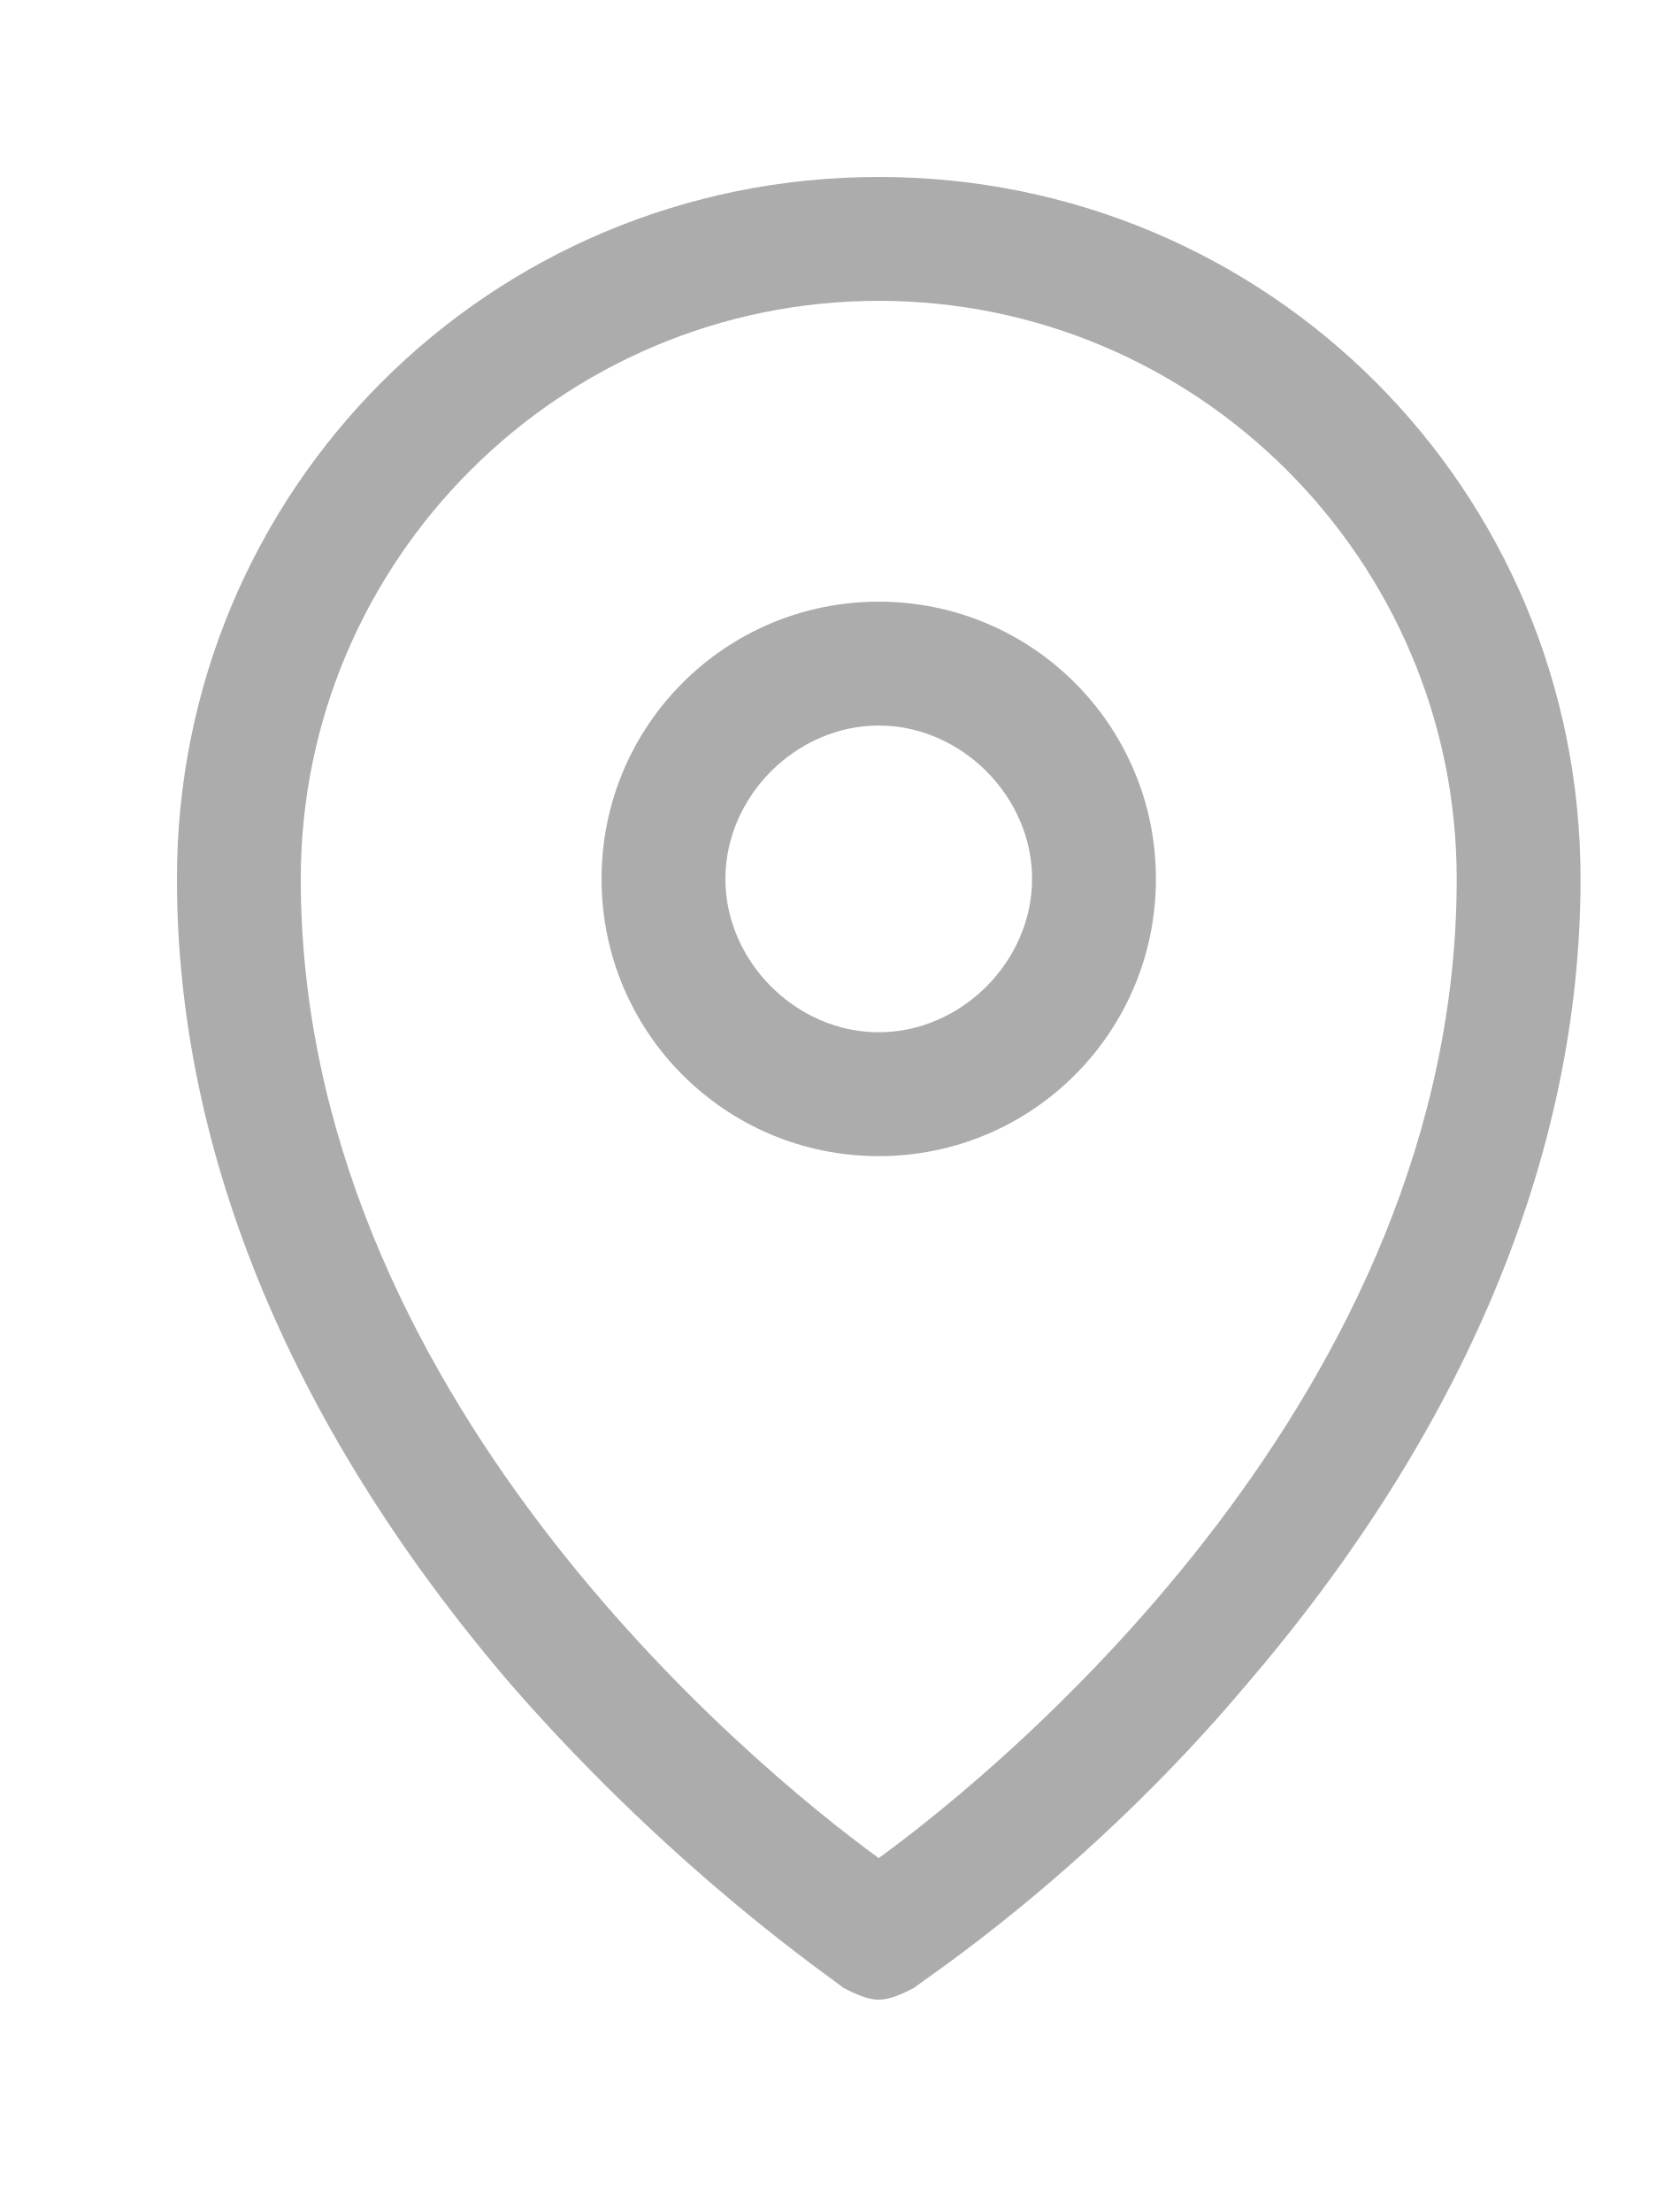
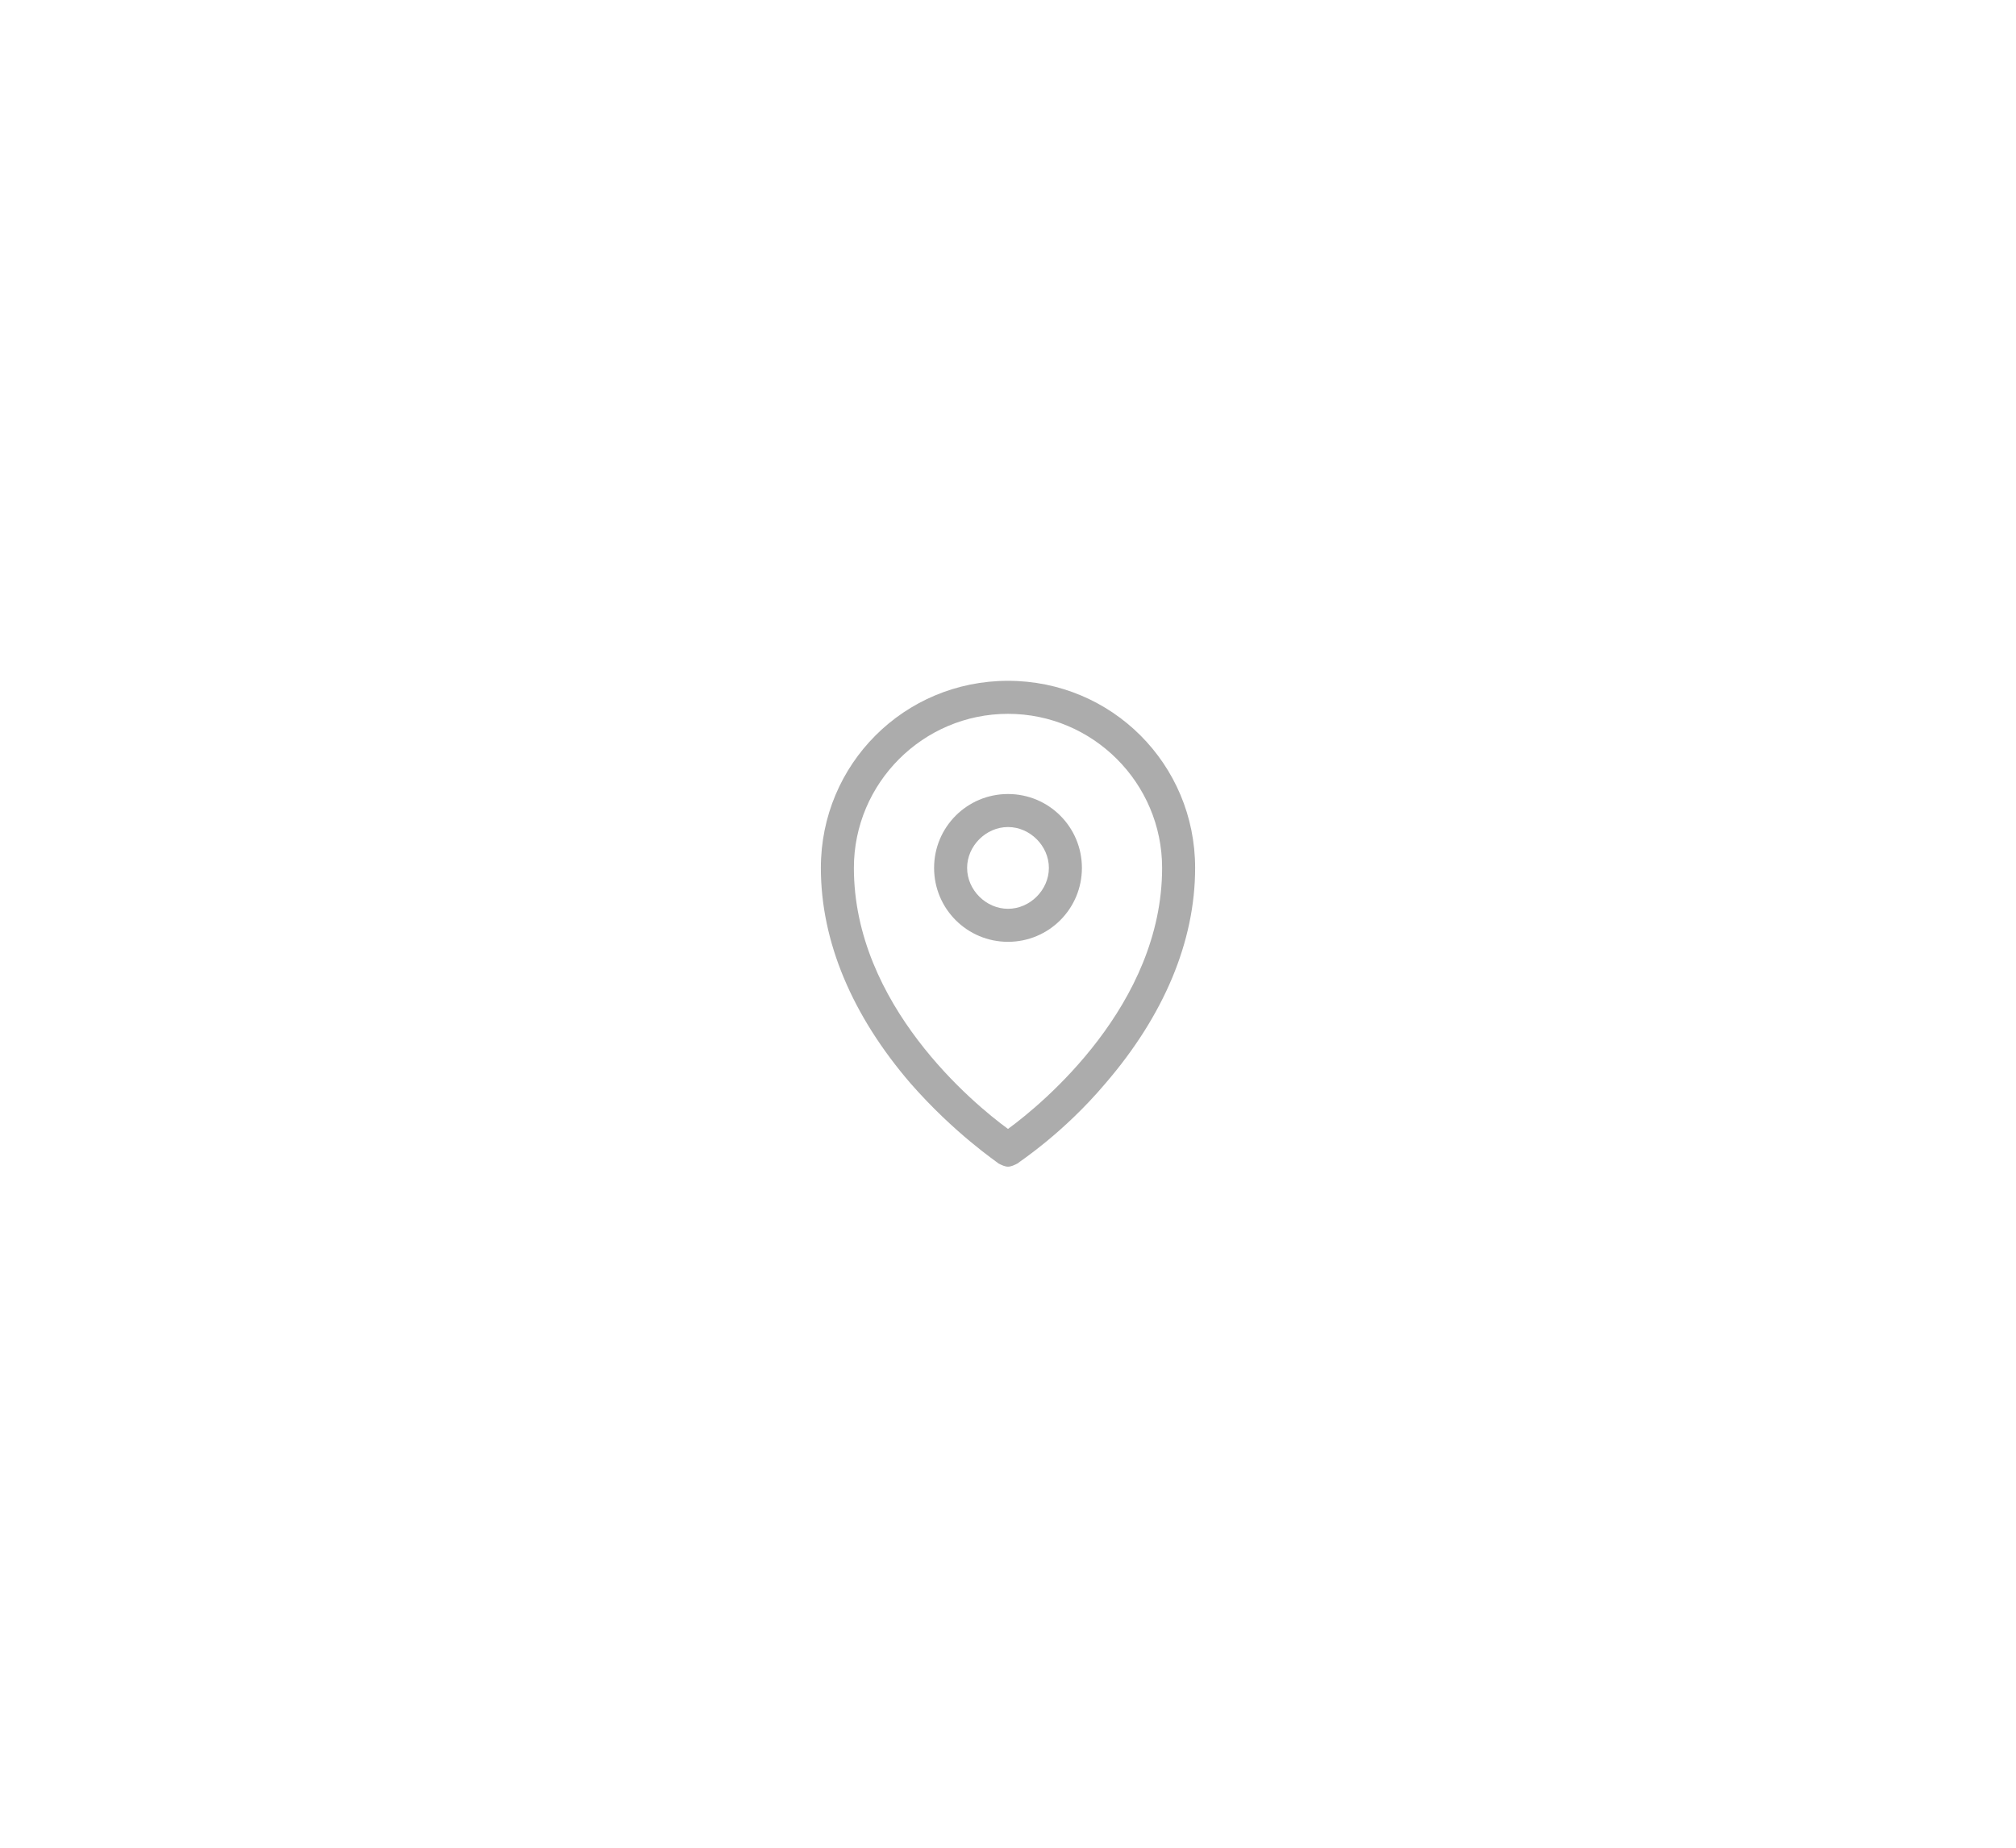
- <svg xmlns="http://www.w3.org/2000/svg" width="28.2" height="37.5">
-   <style type="text/css">.st0{display:none;}
+ <svg xmlns="http://www.w3.org/2000/svg" version="1.1" id="Layer_1" x="0px" y="0px" viewBox="0 0 128.2 117.5" style="enable-background:new 0 0 128.2 117.5;" xml:space="preserve">
+   <style type="text/css">
+ 	.st0{display:none;}
	.st1{display:inline;}
	.st2{fill:#46CC62;}
	.st3{display:inline;fill:#46CC62;}
- 	.st4{fill:#ACACAC;}</style>
-   <g>
-     <rect fill="none" id="canvas_background" height="39.5" width="30.2" y="-1" x="-1" />
-   </g>
-   <g>
-     <g id="svg_1" class="st0">
-       <g class="st1" id="Layer_1_7_">
-         <g id="svg_2">
-           <path id="svg_3" d="m72.9,37.3l-23.7,0c-0.9,0 -1.7,0.7 -1.7,1.7l0,15l-7.9,0c-0.9,0 -1.7,0.7 -1.7,1.7l0,16.6c0,0.9 0.7,1.7 1.7,1.7l15.8,0l17.4,0c0.9,0 1.7,-0.7 1.7,-1.7l0,-16.7l0,-16.6c0,-0.9 -0.7,-1.7 -1.6,-1.7zm-22,3.3l20.4,0l0,12.1l-6.3,-3.4c-0.5,-0.3 -1.1,-0.3 -1.6,0l-8.4,4.6l-4.1,0l0,-13.3l0,0zm-9.6,16.6l7.9,0l4.6,0l0,13.3l-12.5,0l0,-13.3zm29.9,13.3l-14.1,0l0,-14l7.1,-3.9l7.1,3.9l-0.1,14c0,0 0,0 0,0z" class="st2" />
-           <path id="svg_4" d="m45.9,59.3l-2.5,0c-0.2,0 -0.4,0.2 -0.4,0.4l0,2.5c0,0.2 0.2,0.4 0.4,0.4l2.5,0c0.2,0 0.4,-0.2 0.4,-0.4l0,-2.5c0,-0.2 -0.2,-0.4 -0.4,-0.4z" class="st2" />
-           <path id="svg_5" d="m51.7,59.3l-2.5,0c-0.2,0 -0.4,0.2 -0.4,0.4l0,2.5c0,0.2 0.2,0.4 0.4,0.4l2.5,0c0.2,0 0.4,-0.2 0.4,-0.4l0,-2.5c0,-0.2 -0.2,-0.4 -0.4,-0.4z" class="st2" />
-           <path id="svg_6" d="m45.9,65.1l-2.5,0c-0.2,0 -0.4,0.2 -0.4,0.4l0,2.5c0,0.2 0.2,0.4 0.4,0.4l2.5,0c0.2,0 0.4,-0.2 0.4,-0.4l0,-2.5c0,-0.2 -0.2,-0.4 -0.4,-0.4z" class="st2" />
-           <path id="svg_7" d="m51.7,65.1l-2.5,0c-0.2,0 -0.4,0.2 -0.4,0.4l0,2.5c0,0.2 0.2,0.4 0.4,0.4l2.5,0c0.2,0 0.4,-0.2 0.4,-0.4l0,-2.5c0,-0.2 -0.2,-0.4 -0.4,-0.4z" class="st2" />
-           <path id="svg_8" d="m62.5,59.3l-2.5,0c-0.2,0 -0.4,0.2 -0.4,0.4l0,2.5c0,0.2 0.2,0.4 0.4,0.4l2.5,0c0.2,0 0.4,-0.2 0.4,-0.4l0,-2.5c0,-0.2 -0.2,-0.4 -0.4,-0.4z" class="st2" />
-           <path id="svg_9" d="m65.8,62.7l2.5,0c0.2,0 0.4,-0.2 0.4,-0.4l0,-2.5c0,-0.2 -0.2,-0.4 -0.4,-0.4l-2.5,0c-0.2,0 -0.4,0.2 -0.4,0.4l0,2.5c0,0.2 0.2,0.4 0.4,0.4z" class="st2" />
-           <path id="svg_10" d="m62.5,65.1l-2.5,0c-0.2,0 -0.4,0.2 -0.4,0.4l0,2.5c0,0.2 0.2,0.4 0.4,0.4l2.5,0c0.2,0 0.4,-0.2 0.4,-0.4l0,-2.5c0,-0.2 -0.2,-0.4 -0.4,-0.4z" class="st2" />
-           <path id="svg_11" d="m65.8,68.5l2.5,0c0.2,0 0.4,-0.2 0.4,-0.4l0,-2.5c0,-0.2 -0.2,-0.4 -0.4,-0.4l-2.5,0c-0.2,0 -0.4,0.2 -0.4,0.4l0,2.4c0,0.3 0.2,0.5 0.4,0.5z" class="st2" />
-           <path id="svg_12" d="m54.2,46.6l2.5,0c0.2,0 0.4,-0.2 0.4,-0.4l0,-2.5c0,-0.2 -0.2,-0.4 -0.4,-0.4l-2.5,0c-0.2,0 -0.4,0.2 -0.4,0.4l0,2.5c0,0.2 0.1,0.4 0.4,0.4z" class="st2" />
-           <path id="svg_13" d="m60,46.6l2.5,0c0.2,0 0.4,-0.2 0.4,-0.4l0,-2.5c0,-0.2 -0.2,-0.4 -0.4,-0.4l-2.5,0c-0.2,0 -0.4,0.2 -0.4,0.4l0,2.5c0,0.2 0.2,0.4 0.4,0.4z" class="st2" />
-           <path id="svg_14" d="m56.7,52.4c0.2,0 0.4,-0.2 0.4,-0.4l0,-2.5c0,-0.2 -0.2,-0.4 -0.4,-0.4l-2.5,0c-0.2,0 -0.4,0.2 -0.4,0.4l0,2.5c0,0.2 0.2,0.4 0.4,0.4l2.5,0z" class="st2" />
-           <path id="svg_15" d="m65.8,46.6l2.5,0c0.2,0 0.4,-0.2 0.4,-0.4l0,-2.5c0,-0.2 -0.2,-0.4 -0.4,-0.4l-2.5,0c-0.2,0 -0.4,0.2 -0.4,0.4l0,2.5c0,0.2 0.2,0.4 0.4,0.4z" class="st2" />
-         </g>
-       </g>
-     </g>
-     <g id="svg_16" class="st0">
-       <polygon id="svg_17" points="43.9,38.7 43.9,55 52.4,55 52.4,62.4 68.7,62.4 68.7,38.7  " class="st3" />
-       <polygon id="svg_18" points="43.9,57.7 43.9,62.4 48.6,62.4  " class="st3" />
-       <rect id="svg_19" height="2.8" width="24.8" class="st3" y="64.7" x="43.9" />
-       <polygon id="svg_20" points="50.1,57.3 46.5,57.3 50.1,60.9  " class="st3" />
-       <rect id="svg_21" height="2.8" width="24.8" class="st3" y="69.7" x="43.9" />
-     </g>
-     <g id="svg_22" class="st0">
-       <g id="svg_23" class="st1">
-         <path id="svg_24" d="m73.5,66c0,-0.1 -0.5,-2.3 -1.5,-4.7c-1.4,-3.5 -3.2,-5.8 -5.4,-6.9c-0.3,-0.2 -3.5,-1.7 -3.5,-1.7l-1.5,-1.3l-1.9,1.9l-1.2,0.1l-2,-2l-1.5,1.3l-2.6,1.3l-12.9,1.1c-0.2,0 -0.4,0.2 -0.5,0.4c-0.1,0.2 -0.1,0.5 0,0.7c1,1.8 1.9,3.5 2.6,5c-0.1,0.1 -0.2,0.2 -0.3,0.3c-2.4,2.4 -2.3,4.8 -1.5,6.1c0.5,0.9 1.5,1.3 2.4,1.3c0.5,0 1.1,-0.1 1.5,-0.4c0.1,-0.1 0.3,-0.2 0.4,-0.3c0.2,0.8 0.4,1.6 0.5,2.2c0.5,3.1 0.1,4.6 0.1,4.7c-0.1,0.2 0,0.4 0.1,0.6c0.1,0.2 0.3,0.3 0.5,0.3c0,0 0,0 0,0l20.5,-0.8c0.4,0 0.7,-0.3 0.7,-0.7c0,-0.5 0,-1 0,-1.6c0.1,0 0.3,0 0.4,0c0.7,0 1.4,-0.2 1.9,-0.7l3.8,-3.4c0.8,-0.7 1.2,-1.8 0.9,-2.8zm-27.3,8.5c0.1,-1.2 0.1,-3.6 -0.8,-7.2c1.1,-0.9 1.5,-2.2 1.3,-3.4c0.1,0 0.2,0.1 0.2,0.1l0.8,-0.1c0.3,0 0.5,-0.1 0.6,-0.3c0.1,-0.2 0.2,-0.4 0.1,-0.7l-2,-5.1c-0.1,-0.1 -0.2,-0.2 -0.4,-0.2l-0.5,0c-0.2,0 -0.2,0.1 -0.2,0.3l1.8,4.7c0,0.1 0,0.2 0,0.3c-0.1,0.1 -0.2,0.1 -0.4,0.1l-0.2,0c-0.1,0 -0.1,0 -0.2,0.1c0,0 0,-0.1 -0.1,-0.1c-0.6,-1.1 -2.1,-1 -2.7,-0.9c-0.7,-1.7 -1.7,-3.7 -2.8,-5.8l19.8,-1.6c0.7,1.7 3.1,7.7 4.2,13.9c-0.3,0.9 -0.4,2.4 0.4,3.4c0,0.6 0.1,1.2 0.1,1.8l-19,0.7zm19.7,-7.4l0.5,-4.2c0.4,0.9 0.8,1.9 1,2.8l-1.5,1.4z" class="st2" />
-         <path id="svg_25" d="m59.1,51.4c3.8,0 6.7,-3.6 6.7,-9.5c0,-4.1 -1.9,-6.6 -6.7,-6.6c-4.8,0 -6.8,2.5 -6.7,6.6c0.1,6 2.9,9.5 6.7,9.5z" class="st2" />
-         <path id="svg_26" d="m49.3,67.9l9.9,-0.6c0.6,0 1,-0.5 1,-1.1c0,-0.6 -0.5,-1 -1.1,-1l-9.9,0.6c-0.6,0 -1,0.5 -1,1.1c0.1,0.6 0.5,1 1.1,1c0,0 0,0 0,0z" class="st2" />
-         <path id="svg_27" d="m59.7,69.4l-9.9,0.6c-0.6,0 -1,0.5 -1,1.1c0,0.5 0.5,1 1,1c0,0 0,0 0.1,0l9.9,-0.6c0.6,0 1,-0.5 1,-1.1c0,-0.6 -0.5,-1 -1.1,-1z" class="st2" />
-         <path id="svg_28" d="m49.9,63.3c0.4,0.2 0.8,0.3 1.3,0.3c0.4,0 0.7,-0.2 0.9,-0.5c0.2,-0.3 0.2,-0.6 0.1,-1l-1.4,-3.6c-0.1,-0.4 -0.4,-0.7 -0.8,-0.9c-0.4,-0.2 -0.8,-0.3 -1.3,-0.3c-0.4,0 -0.7,0.2 -0.9,0.5c-0.2,0.3 -0.2,0.6 -0.1,1l1.4,3.6c0.1,0.3 0.4,0.6 0.8,0.9zm-1.2,-4.9c0.1,-0.1 0.2,-0.2 0.3,-0.2c0.1,0 0.3,0 0.4,0.1c0.1,0.1 0.2,0.2 0.3,0.3l1.4,3.6c0,0.1 0,0.2 0,0.3c-0.1,0.1 -0.2,0.1 -0.3,0.2c-0.1,0 -0.3,0 -0.4,-0.1c-0.1,-0.1 -0.2,-0.2 -0.3,-0.3l-1.4,-3.6c-0.1,-0.1 -0.1,-0.3 0,-0.3z" class="st2" />
-         <path id="svg_29" d="m53.5,63.1c0.1,0.1 0.2,0.2 0.4,0.2l1.8,-0.1c0.3,0 0.5,-0.1 0.6,-0.3c0.1,-0.2 0.2,-0.4 0.1,-0.7l-0.8,-1.9c0,-0.1 -0.1,-0.2 -0.2,-0.2c-0.1,-0.1 -0.2,-0.1 -0.3,-0.1l0,0c0.1,0 0.2,0 0.2,-0.1c0.1,-0.1 0.1,-0.2 0,-0.2l-0.7,-1.9c-0.1,-0.3 -0.3,-0.5 -0.6,-0.6c-0.3,-0.2 -0.5,-0.2 -0.8,-0.2l-1.8,0.1c-0.2,0 -0.2,0.1 -0.2,0.3l2.3,5.7zm1.1,-2.5c0.1,0.1 0.2,0.1 0.2,0.2l0.4,1.1c0,0.1 0,0.2 0,0.3c-0.1,0.1 -0.1,0.1 -0.2,0.1l-0.7,0.1l-0.7,-1.8l0.7,-0.1c0.1,0 0.2,0.1 0.3,0.1zm-1.4,-2.8c0.1,0 0.2,0 0.3,0.1c0.1,0.1 0.2,0.1 0.2,0.2l0.4,1.1c0,0.1 0,0.2 0,0.3c-0.1,0.1 -0.1,0.1 -0.2,0.1l-0.7,0.1l-0.7,-1.8l0.7,-0.1z" class="st2" />
-         <path id="svg_30" d="m56,59c0.1,0.3 0.4,0.6 0.8,0.9c0.4,0.3 0.9,0.4 1.3,0.4c0.1,0 0.3,0 0.4,0.1c0.1,0.1 0.2,0.2 0.3,0.3l0.4,0.9c0,0.1 0,0.2 0,0.3c-0.2,0.1 -0.3,0.1 -0.4,0.1c-0.1,0 -0.3,0 -0.4,-0.1c-0.1,-0.1 -0.2,-0.2 -0.3,-0.3l-0.1,-0.2c-0.1,-0.1 -0.2,-0.2 -0.4,-0.2l-0.5,0c-0.2,0 -0.2,0.1 -0.2,0.3l0.1,0.2c0.1,0.4 0.4,0.7 0.8,0.9c0.4,0.2 0.8,0.3 1.3,0.3c0.4,0 0.7,-0.2 0.9,-0.5c0.2,-0.3 0.2,-0.6 0.1,-1l-0.4,-0.9c-0.1,-0.3 -0.4,-0.6 -0.8,-0.9c-0.4,-0.3 -0.9,-0.4 -1.3,-0.3c-0.1,0 -0.3,0 -0.4,-0.1c-0.1,-0.1 -0.2,-0.2 -0.2,-0.3l-0.4,-0.9c0,-0.1 0,-0.2 0,-0.3c0.1,-0.1 0.2,-0.2 0.3,-0.2c0.1,0 0.3,0 0.4,0.1c0.1,0.1 0.2,0.2 0.3,0.3l0.1,0.2c0.1,0.1 0.2,0.2 0.4,0.2l0.5,0c0.2,0 0.2,-0.1 0.2,-0.3l-0.1,-0.2c-0.1,-0.4 -0.4,-0.7 -0.8,-0.9c-0.4,-0.2 -0.8,-0.3 -1.3,-0.3c-0.4,0 -0.7,0.2 -1,0.5c-0.2,0.3 -0.2,0.6 -0.1,1l0.5,0.9z" class="st2" />
-       </g>
-     </g>
-     <g id="svg_31">
-       <g id="svg_32">
-         <path id="svg_33" d="m14.9,3c-6.6,0 -11.9,5.3 -11.9,11.9c0,4.7 2,9.4 5.7,13.7c2.8,3.2 5.5,5 5.6,5.1c0.2,0.1 0.4,0.2 0.6,0.2c0.2,0 0.4,-0.1 0.6,-0.2c0.1,-0.1 2.9,-1.9 5.6,-5.1c3.7,-4.3 5.7,-9 5.7,-13.7c0,-6.6 -5.3,-11.9 -11.9,-11.9l0,0zm0,28.5c-2.2,-1.6 -9.8,-7.9 -9.8,-16.6c0,-5.4 4.4,-9.8 9.8,-9.8c5.4,0 9.8,4.4 9.8,9.8c0,8.7 -7.6,15 -9.8,16.6l0,0zm0,0" class="st4" />
-         <path id="svg_34" d="m14.9,10.2c-2.6,0 -4.7,2.1 -4.7,4.7c0,2.6 2.1,4.7 4.7,4.7c2.6,0 4.7,-2.1 4.7,-4.7c0,-2.6 -2.1,-4.7 -4.7,-4.7l0,0zm0,7.3c-1.4,0 -2.6,-1.2 -2.6,-2.6c0,-1.4 1.2,-2.6 2.6,-2.6c1.4,0 2.6,1.2 2.6,2.6c0,1.4 -1.2,2.6 -2.6,2.6l0,0zm0,0" class="st4" />
+ 	.st4{fill:#ACACAC;}
+ </style>
+   <g class="st0">
+     <g id="Layer_1_7_" class="st1">
+       <g>
+         <path class="st2" d="M72.9,37.3H49.2c-0.9,0-1.7,0.7-1.7,1.7v15h-7.9c-0.9,0-1.7,0.7-1.7,1.7v16.6c0,0.9,0.7,1.7,1.7,1.7h15.8     h17.4c0.9,0,1.7-0.7,1.7-1.7V55.6V39C74.5,38.1,73.8,37.3,72.9,37.3z M50.9,40.6h20.4v12.1L65,49.3c-0.5-0.3-1.1-0.3-1.6,0     L55,53.9h-4.1L50.9,40.6L50.9,40.6z M41.3,57.2h7.9h4.6v13.3H41.3V57.2z M71.2,70.5H57.1v-14l7.1-3.9l7.1,3.9L71.2,70.5     C71.2,70.5,71.2,70.5,71.2,70.5z" />
+         <path class="st2" d="M45.9,59.3h-2.5c-0.2,0-0.4,0.2-0.4,0.4v2.5c0,0.2,0.2,0.4,0.4,0.4h2.5c0.2,0,0.4-0.2,0.4-0.4v-2.5     C46.3,59.5,46.1,59.3,45.9,59.3z" />
+         <path class="st2" d="M51.7,59.3h-2.5c-0.2,0-0.4,0.2-0.4,0.4v2.5c0,0.2,0.2,0.4,0.4,0.4h2.5c0.2,0,0.4-0.2,0.4-0.4v-2.5     C52.1,59.5,51.9,59.3,51.7,59.3z" />
+         <path class="st2" d="M45.9,65.1h-2.5c-0.2,0-0.4,0.2-0.4,0.4V68c0,0.2,0.2,0.4,0.4,0.4h2.5c0.2,0,0.4-0.2,0.4-0.4v-2.5     C46.3,65.3,46.1,65.1,45.9,65.1z" />
+         <path class="st2" d="M51.7,65.1h-2.5c-0.2,0-0.4,0.2-0.4,0.4V68c0,0.2,0.2,0.4,0.4,0.4h2.5c0.2,0,0.4-0.2,0.4-0.4v-2.5     C52.1,65.3,51.9,65.1,51.7,65.1z" />
+         <path class="st2" d="M62.5,59.3H60c-0.2,0-0.4,0.2-0.4,0.4v2.5c0,0.2,0.2,0.4,0.4,0.4h2.5c0.2,0,0.4-0.2,0.4-0.4v-2.5     C62.9,59.5,62.7,59.3,62.5,59.3z" />
+         <path class="st2" d="M65.8,62.7h2.5c0.2,0,0.4-0.2,0.4-0.4v-2.5c0-0.2-0.2-0.4-0.4-0.4h-2.5c-0.2,0-0.4,0.2-0.4,0.4v2.5     C65.4,62.5,65.6,62.7,65.8,62.7z" />
+         <path class="st2" d="M62.5,65.1H60c-0.2,0-0.4,0.2-0.4,0.4V68c0,0.2,0.2,0.4,0.4,0.4h2.5c0.2,0,0.4-0.2,0.4-0.4v-2.5     C62.9,65.3,62.7,65.1,62.5,65.1z" />
+         <path class="st2" d="M65.8,68.5h2.5c0.2,0,0.4-0.2,0.4-0.4v-2.5c0-0.2-0.2-0.4-0.4-0.4h-2.5c-0.2,0-0.4,0.2-0.4,0.4V68     C65.4,68.3,65.6,68.5,65.8,68.5z" />
+         <path class="st2" d="M54.2,46.6h2.5c0.2,0,0.4-0.2,0.4-0.4v-2.5c0-0.2-0.2-0.4-0.4-0.4h-2.5c-0.2,0-0.4,0.2-0.4,0.4v2.5     C53.8,46.4,53.9,46.6,54.2,46.6z" />
+         <path class="st2" d="M60,46.6h2.5c0.2,0,0.4-0.2,0.4-0.4v-2.5c0-0.2-0.2-0.4-0.4-0.4H60c-0.2,0-0.4,0.2-0.4,0.4v2.5     C59.6,46.4,59.8,46.6,60,46.6z" />
+         <path class="st2" d="M56.7,52.4c0.2,0,0.4-0.2,0.4-0.4v-2.5c0-0.2-0.2-0.4-0.4-0.4h-2.5c-0.2,0-0.4,0.2-0.4,0.4V52     c0,0.2,0.2,0.4,0.4,0.4H56.7z" />
+         <path class="st2" d="M65.8,46.6h2.5c0.2,0,0.4-0.2,0.4-0.4v-2.5c0-0.2-0.2-0.4-0.4-0.4h-2.5c-0.2,0-0.4,0.2-0.4,0.4v2.5     C65.4,46.4,65.6,46.6,65.8,46.6z" />
      </g>
    </g>
  </g>
+   <g class="st0">
+     <polygon class="st3" points="43.9,38.7 43.9,55 52.4,55 52.4,62.4 68.7,62.4 68.7,38.7  " />
+     <polygon class="st3" points="43.9,57.7 43.9,62.4 48.6,62.4  " />
+     <rect x="43.9" y="64.7" class="st3" width="24.8" height="2.8" />
+     <polygon class="st3" points="50.1,57.3 46.5,57.3 50.1,60.9  " />
+     <rect x="43.9" y="69.7" class="st3" width="24.8" height="2.8" />
+   </g>
+   <g class="st0">
+     <g class="st1">
+       <path class="st2" d="M73.5,66c0-0.1-0.5-2.3-1.5-4.7c-1.4-3.5-3.2-5.8-5.4-6.9c-0.3-0.2-3.5-1.7-3.5-1.7l-1.5-1.3l-1.9,1.9    l-1.2,0.1l-2-2l-1.5,1.3L52.4,54l-12.9,1.1c-0.2,0-0.4,0.2-0.5,0.4c-0.1,0.2-0.1,0.5,0,0.7c1,1.8,1.9,3.5,2.6,5    c-0.1,0.1-0.2,0.2-0.3,0.3c-2.4,2.4-2.3,4.8-1.5,6.1c0.5,0.9,1.5,1.3,2.4,1.3c0.5,0,1.1-0.1,1.5-0.4c0.1-0.1,0.3-0.2,0.4-0.3    c0.2,0.8,0.4,1.6,0.5,2.2c0.5,3.1,0.1,4.6,0.1,4.7c-0.1,0.2,0,0.4,0.1,0.6c0.1,0.2,0.3,0.3,0.5,0.3c0,0,0,0,0,0l20.5-0.8    c0.4,0,0.7-0.3,0.7-0.7c0-0.5,0-1,0-1.6c0.1,0,0.3,0,0.4,0c0.7,0,1.4-0.2,1.9-0.7l3.8-3.4C73.4,68.1,73.8,67,73.5,66z M46.2,74.5    c0.1-1.2,0.1-3.6-0.8-7.2c1.1-0.9,1.5-2.2,1.3-3.4c0.1,0,0.2,0.1,0.2,0.1l0.8-0.1c0.3,0,0.5-0.1,0.6-0.3c0.1-0.2,0.2-0.4,0.1-0.7    l-2-5.1c-0.1-0.1-0.2-0.2-0.4-0.2l-0.5,0c-0.2,0-0.2,0.1-0.2,0.3l1.8,4.7c0,0.1,0,0.2,0,0.3C47,63,46.9,63,46.7,63l-0.2,0    c-0.1,0-0.1,0-0.2,0.1c0,0,0-0.1-0.1-0.1c-0.6-1.1-2.1-1-2.7-0.9c-0.7-1.7-1.7-3.7-2.8-5.8l19.8-1.6c0.7,1.7,3.1,7.7,4.2,13.9    c-0.3,0.9-0.4,2.4,0.4,3.4c0,0.6,0.1,1.2,0.1,1.8L46.2,74.5z M65.9,67.1l0.5-4.2c0.4,0.9,0.8,1.9,1,2.8L65.9,67.1z" />
+       <path class="st2" d="M59.1,51.4c3.8,0,6.7-3.6,6.7-9.5c0-4.1-1.9-6.6-6.7-6.6c-4.8,0-6.8,2.5-6.7,6.6    C52.5,47.9,55.3,51.4,59.1,51.4z" />
+       <path class="st2" d="M49.3,67.9l9.9-0.6c0.6,0,1-0.5,1-1.1c0-0.6-0.5-1-1.1-1l-9.9,0.6c-0.6,0-1,0.5-1,1.1    C48.3,67.5,48.7,67.9,49.3,67.9C49.3,67.9,49.3,67.9,49.3,67.9z" />
+       <path class="st2" d="M59.7,69.4L49.8,70c-0.6,0-1,0.5-1,1.1c0,0.5,0.5,1,1,1c0,0,0,0,0.1,0l9.9-0.6c0.6,0,1-0.5,1-1.1    C60.8,69.8,60.3,69.4,59.7,69.4z" />
+       <path class="st2" d="M49.9,63.3c0.4,0.2,0.8,0.3,1.3,0.3c0.4,0,0.7-0.2,0.9-0.5c0.2-0.3,0.2-0.6,0.1-1l-1.4-3.6    c-0.1-0.4-0.4-0.7-0.8-0.9c-0.4-0.2-0.8-0.3-1.3-0.3c-0.4,0-0.7,0.2-0.9,0.5c-0.2,0.3-0.2,0.6-0.1,1l1.4,3.6    C49.2,62.7,49.5,63,49.9,63.3z M48.7,58.4c0.1-0.1,0.2-0.2,0.3-0.2c0.1,0,0.3,0,0.4,0.1c0.1,0.1,0.2,0.2,0.3,0.3l1.4,3.6    c0,0.1,0,0.2,0,0.3c-0.1,0.1-0.2,0.1-0.3,0.2c-0.1,0-0.3,0-0.4-0.1c-0.1-0.1-0.2-0.2-0.3-0.3l-1.4-3.6    C48.6,58.6,48.6,58.4,48.7,58.4z" />
+       <path class="st2" d="M53.5,63.1c0.1,0.1,0.2,0.2,0.4,0.2l1.8-0.1c0.3,0,0.5-0.1,0.6-0.3c0.1-0.2,0.2-0.4,0.1-0.7l-0.8-1.9    c0-0.1-0.1-0.2-0.2-0.2C55.3,60,55.2,60,55.1,60l0,0c0.1,0,0.2,0,0.2-0.1c0.1-0.1,0.1-0.2,0-0.2l-0.7-1.9    c-0.1-0.3-0.3-0.5-0.6-0.6c-0.3-0.2-0.5-0.2-0.8-0.2l-1.8,0.1c-0.2,0-0.2,0.1-0.2,0.3L53.5,63.1z M54.6,60.6    c0.1,0.1,0.2,0.1,0.2,0.2l0.4,1.1c0,0.1,0,0.2,0,0.3c-0.1,0.1-0.1,0.1-0.2,0.1l-0.7,0.1l-0.7-1.8l0.7-0.1    C54.4,60.5,54.5,60.6,54.6,60.6z M53.2,57.8c0.1,0,0.2,0,0.3,0.1c0.1,0.1,0.2,0.1,0.2,0.2l0.4,1.1c0,0.1,0,0.2,0,0.3    c-0.1,0.1-0.1,0.1-0.2,0.1l-0.7,0.1l-0.7-1.8L53.2,57.8z" />
+       <path class="st2" d="M56,59c0.1,0.3,0.4,0.6,0.8,0.9c0.4,0.3,0.9,0.4,1.3,0.4c0.1,0,0.3,0,0.4,0.1c0.1,0.1,0.2,0.2,0.3,0.3    l0.4,0.9c0,0.1,0,0.2,0,0.3C59,62,58.9,62,58.8,62c-0.1,0-0.3,0-0.4-0.1c-0.1-0.1-0.2-0.2-0.3-0.3L58,61.4    c-0.1-0.1-0.2-0.2-0.4-0.2l-0.5,0c-0.2,0-0.2,0.1-0.2,0.3l0.1,0.2c0.1,0.4,0.4,0.7,0.8,0.9c0.4,0.2,0.8,0.3,1.3,0.3    c0.4,0,0.7-0.2,0.9-0.5c0.2-0.3,0.2-0.6,0.1-1l-0.4-0.9c-0.1-0.3-0.4-0.6-0.8-0.9c-0.4-0.3-0.9-0.4-1.3-0.3c-0.1,0-0.3,0-0.4-0.1    C57.1,59.1,57,59,57,58.9L56.6,58c0-0.1,0-0.2,0-0.3c0.1-0.1,0.2-0.2,0.3-0.2c0.1,0,0.3,0,0.4,0.1c0.1,0.1,0.2,0.2,0.3,0.3    l0.1,0.2c0.1,0.1,0.2,0.2,0.4,0.2l0.5,0c0.2,0,0.2-0.1,0.2-0.3l-0.1-0.2c-0.1-0.4-0.4-0.7-0.8-0.9c-0.4-0.2-0.8-0.3-1.3-0.3    c-0.4,0-0.7,0.2-1,0.5c-0.2,0.3-0.2,0.6-0.1,1L56,59z" />
+     </g>
+   </g>
+   <g>
+     <g>
+       <path class="st4" d="M64.1,43.3c-6.6,0-11.9,5.3-11.9,11.9c0,4.7,2,9.4,5.7,13.7c2.8,3.2,5.5,5,5.6,5.1c0.2,0.1,0.4,0.2,0.6,0.2    c0.2,0,0.4-0.1,0.6-0.2c0.1-0.1,2.9-1.9,5.6-5.1c3.7-4.3,5.7-9,5.7-13.7C76,48.6,70.7,43.3,64.1,43.3L64.1,43.3z M64.1,71.8    c-2.2-1.6-9.8-7.9-9.8-16.6c0-5.4,4.4-9.8,9.8-9.8c5.4,0,9.8,4.4,9.8,9.8C73.9,63.9,66.3,70.2,64.1,71.8L64.1,71.8z M64.1,71.8" />
+       <path class="st4" d="M64.1,50.5c-2.6,0-4.7,2.1-4.7,4.7c0,2.6,2.1,4.7,4.7,4.7c2.6,0,4.7-2.1,4.7-4.7    C68.8,52.6,66.7,50.5,64.1,50.5L64.1,50.5z M64.1,57.8c-1.4,0-2.6-1.2-2.6-2.6c0-1.4,1.2-2.6,2.6-2.6c1.4,0,2.6,1.2,2.6,2.6    C66.7,56.6,65.5,57.8,64.1,57.8L64.1,57.8z M64.1,57.8" />
+     </g>
+   </g>
</svg>
